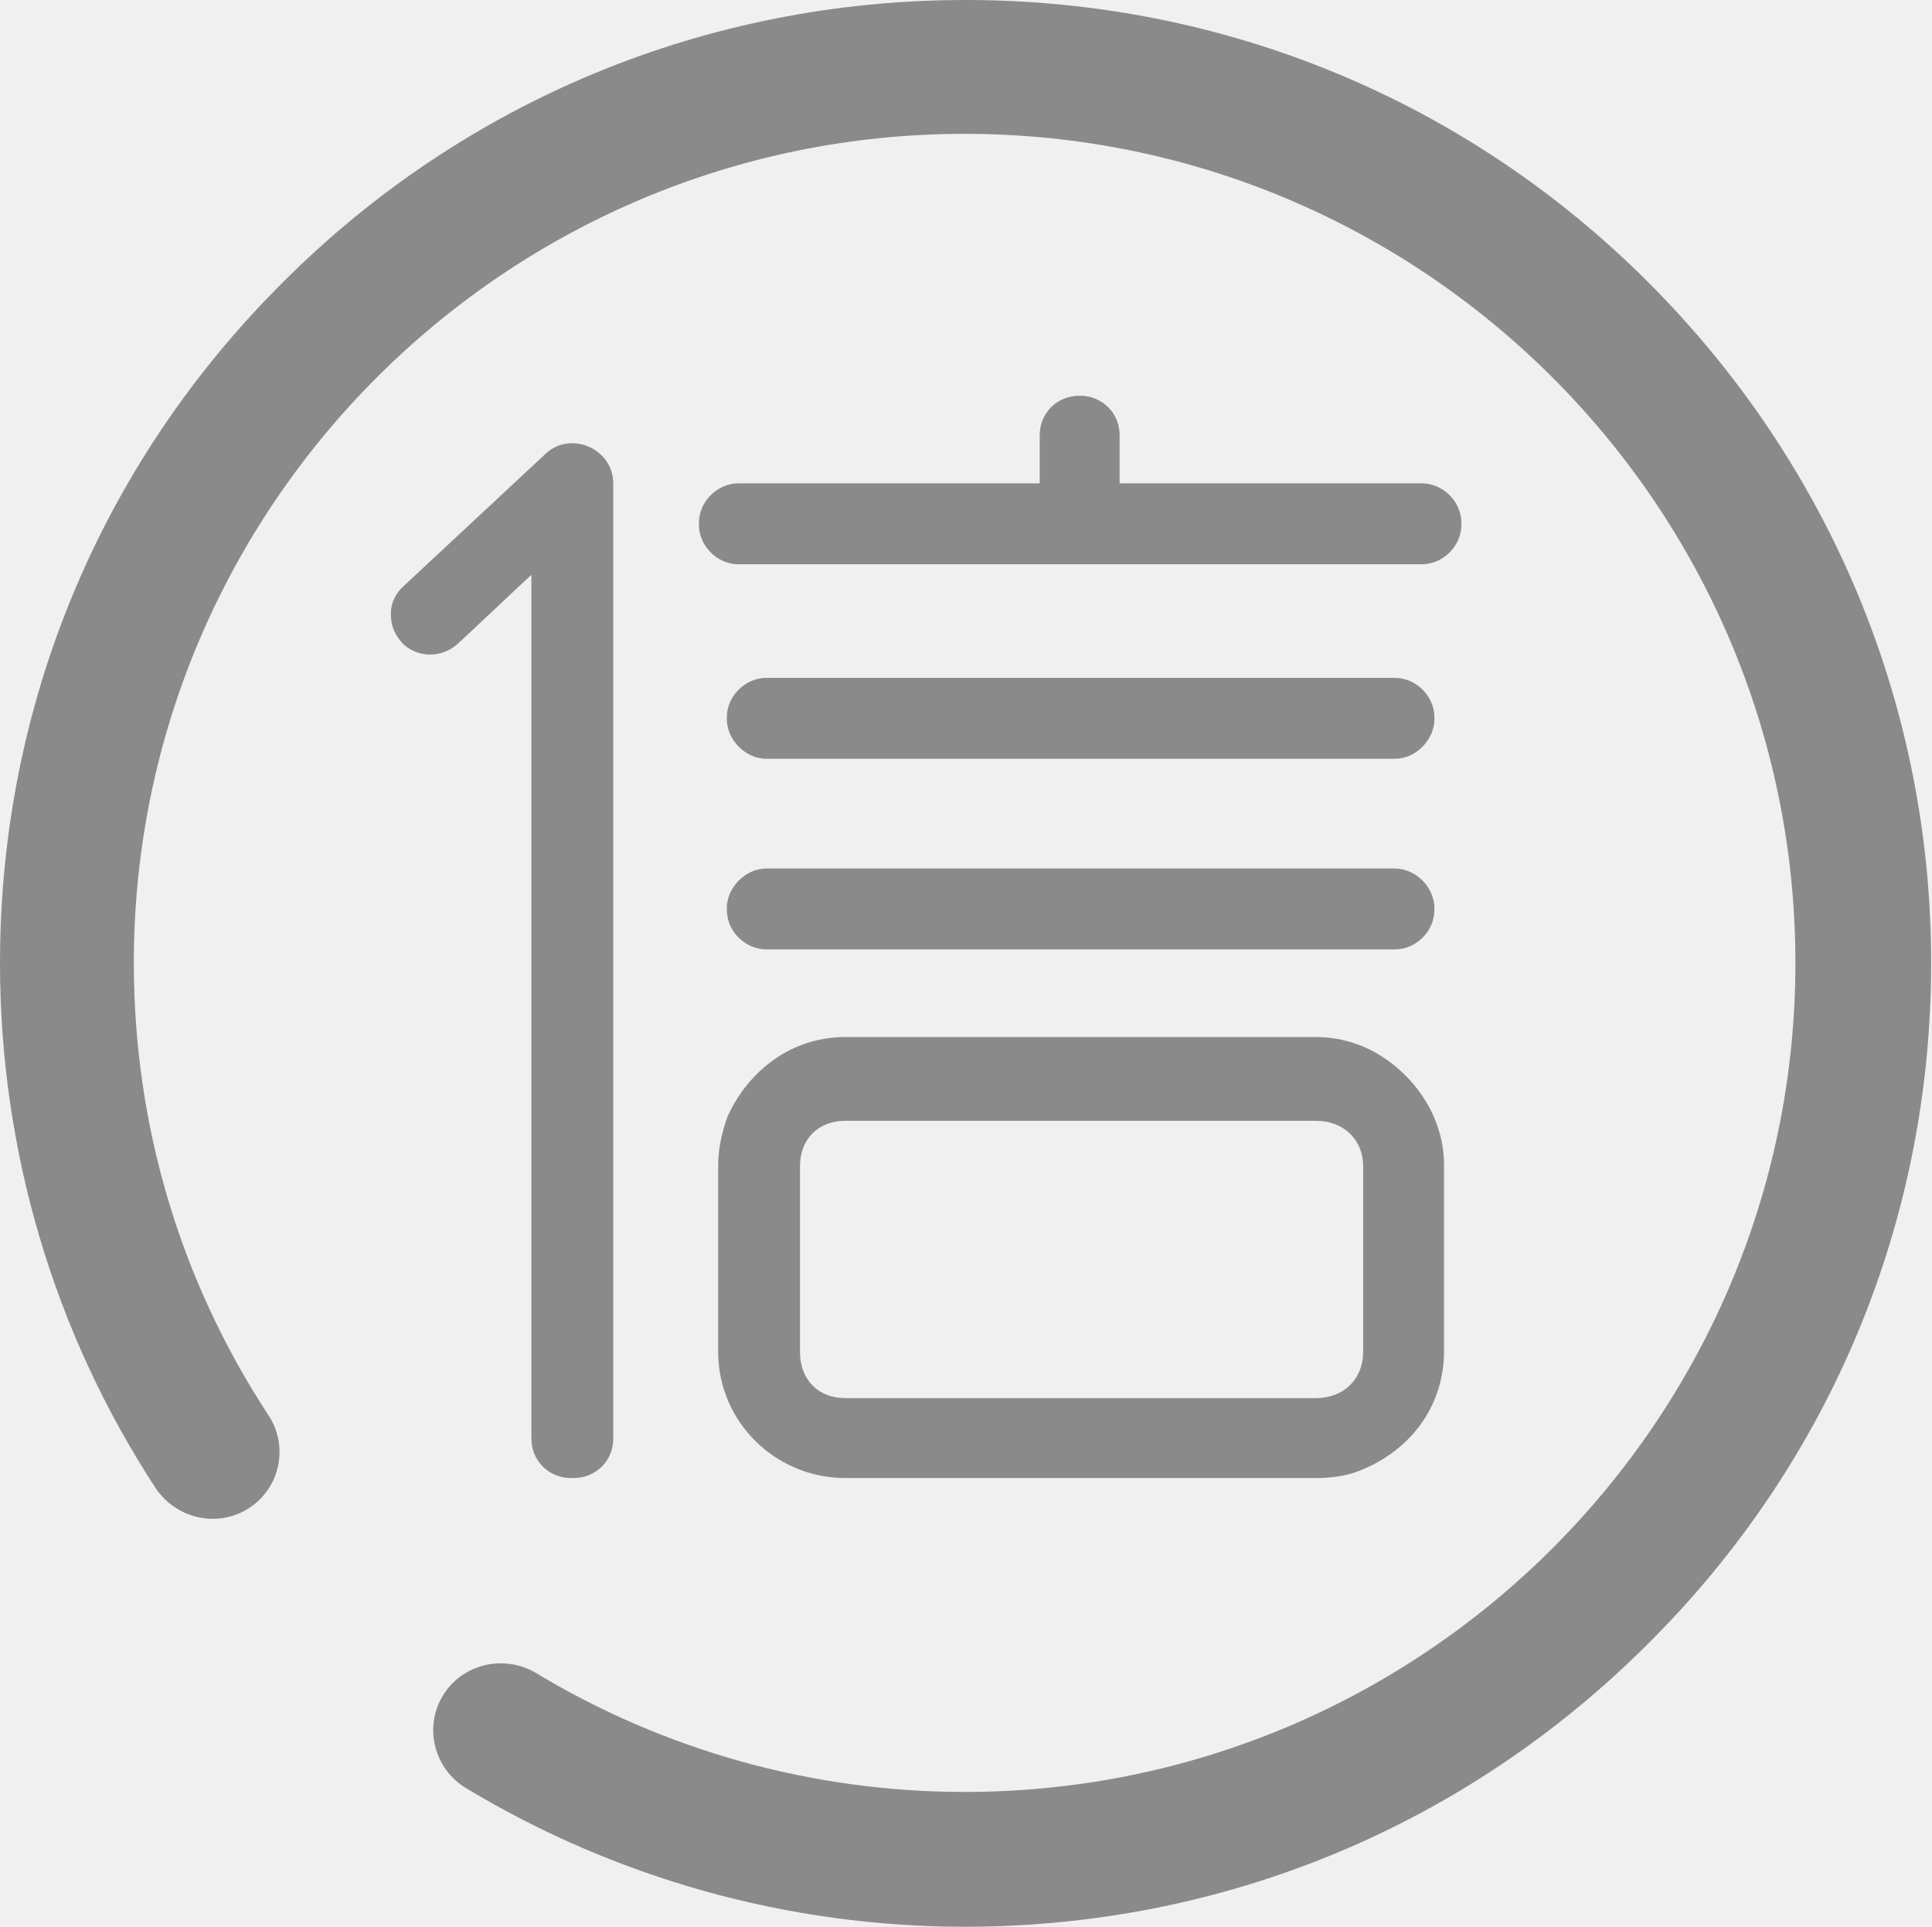
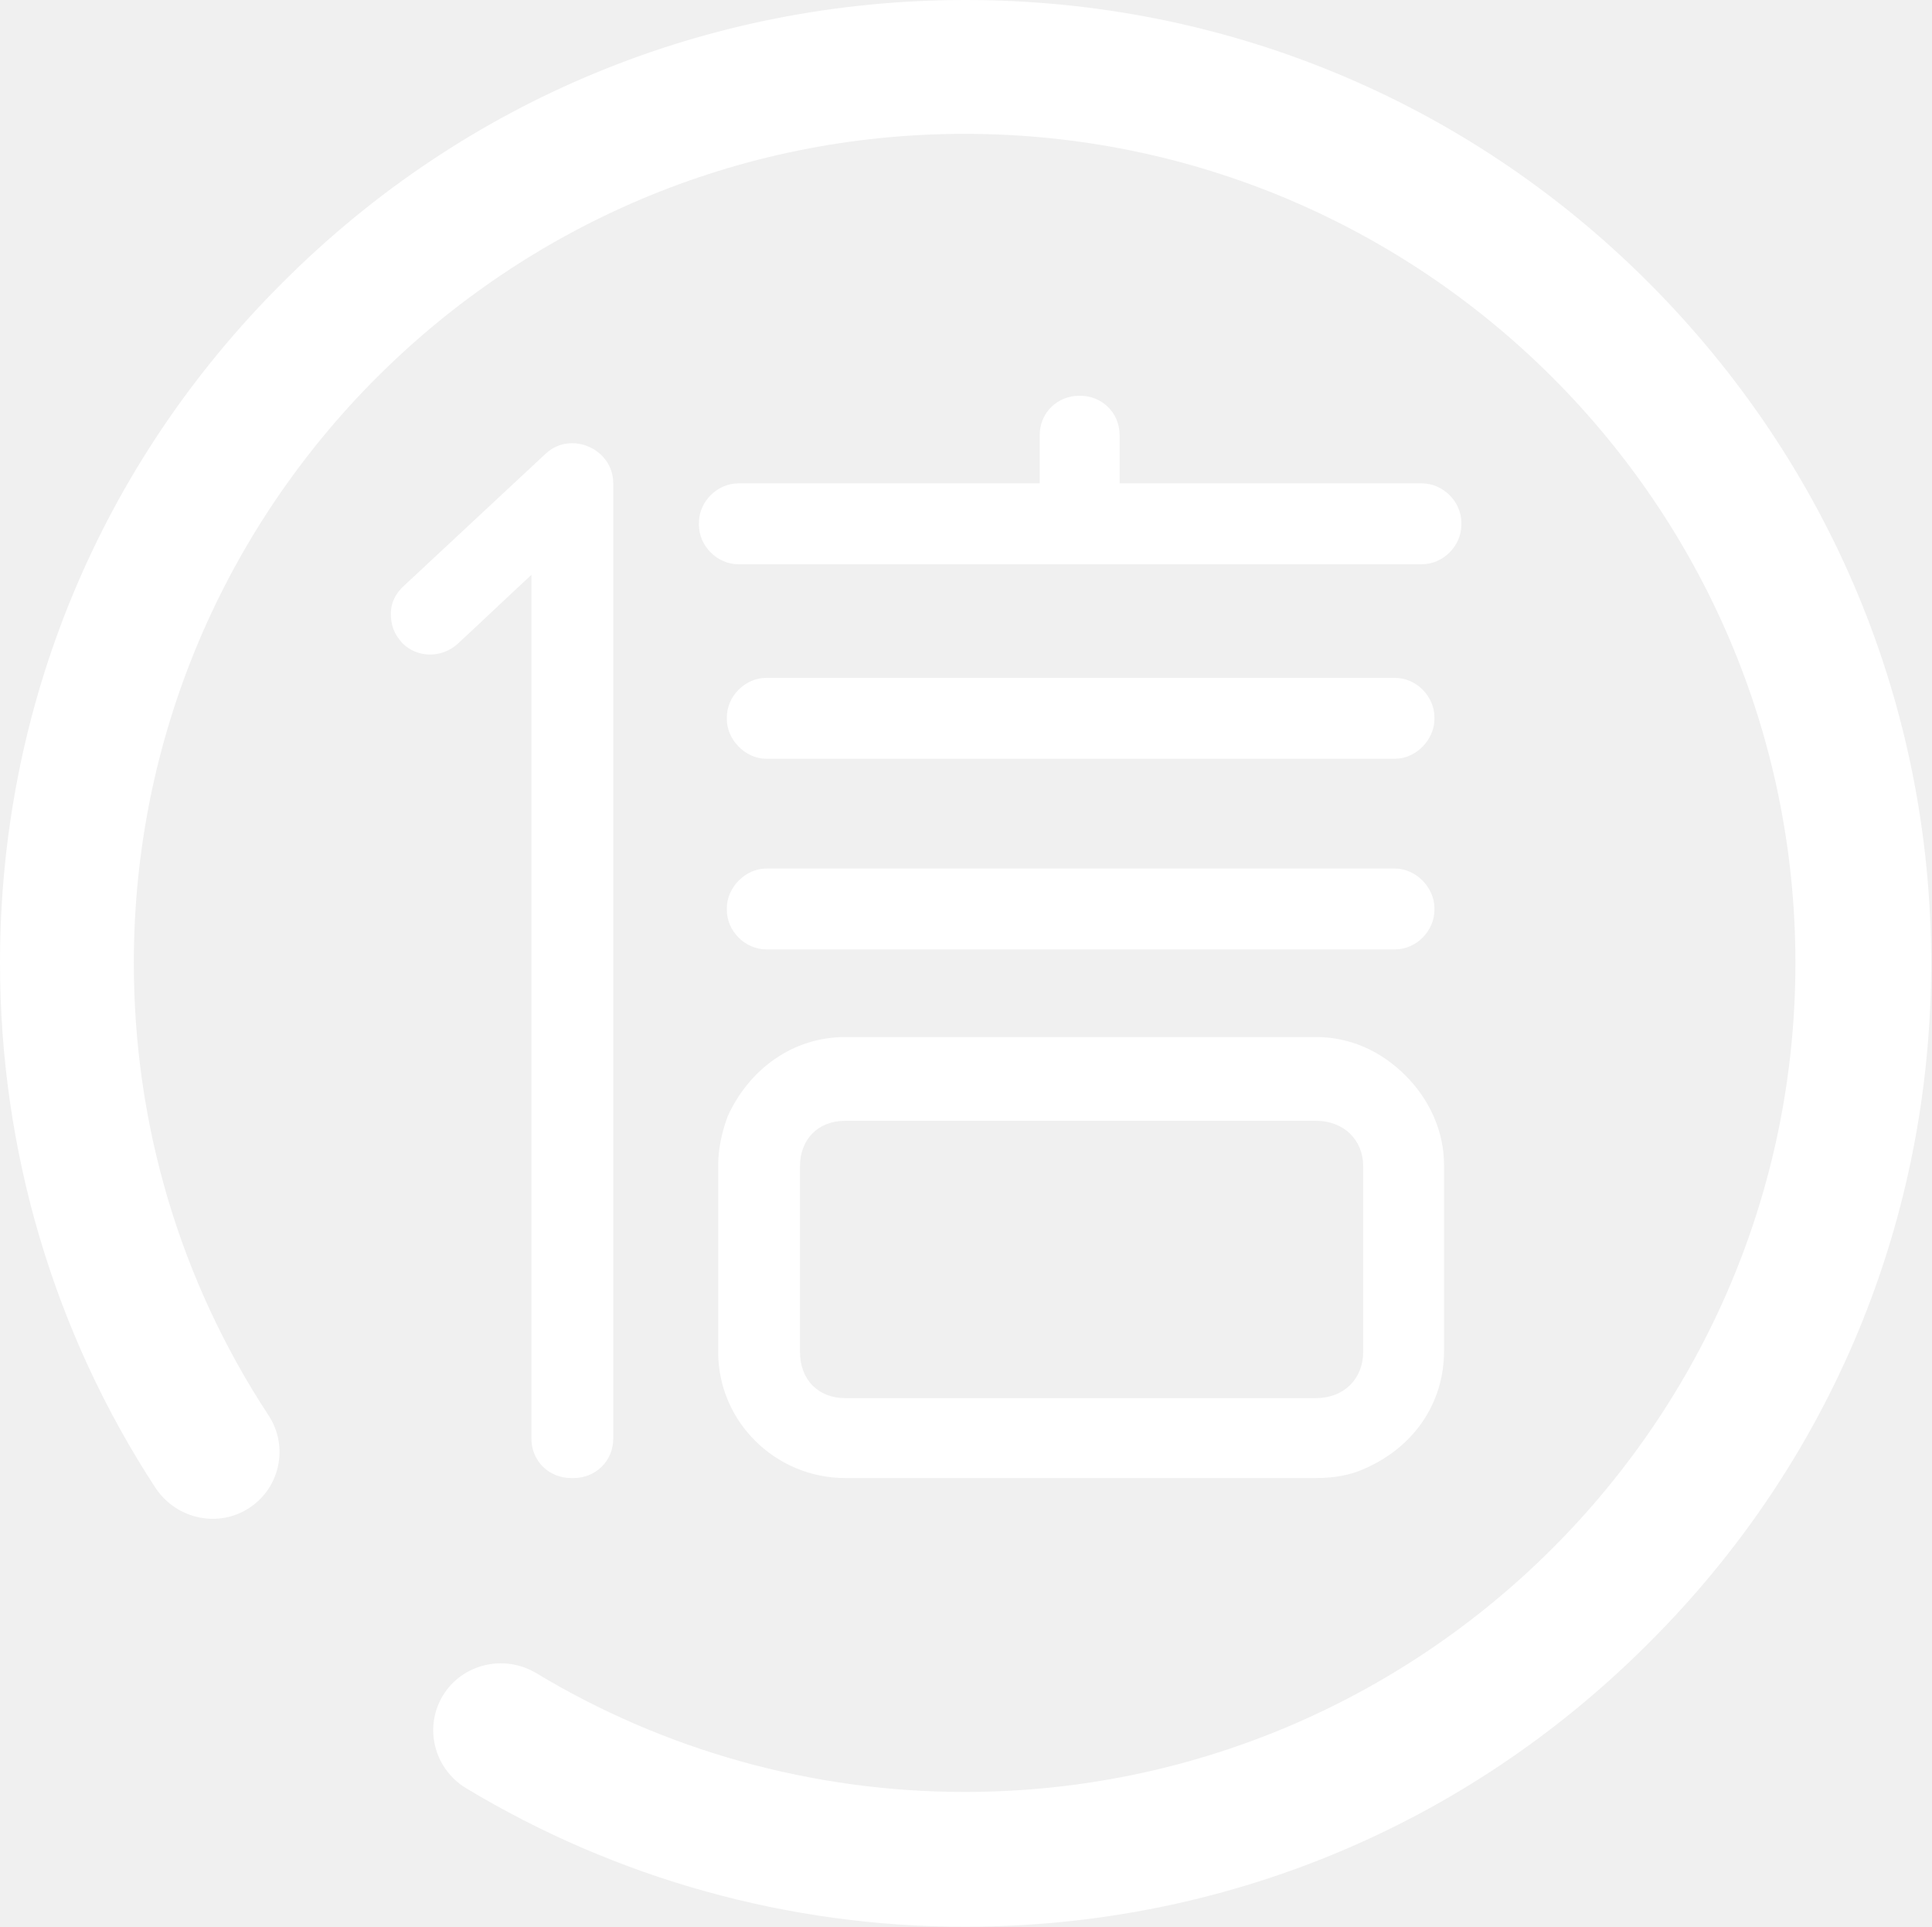
<svg xmlns="http://www.w3.org/2000/svg" t="1513824380454" class="icon" style="" viewBox="0 0 1027 1024" version="1.1" p-id="6289" width="64.188" height="64">
  <defs>
    <style type="text/css" />
  </defs>
-   <path d="M512.768 1024c-93.649 0-185.251-25.587-265.083-73.691-16.888-10.235-22.517-32.24-12.282-49.127 10.235-16.888 32.24-22.005 49.127-12.282 68.574 41.451 147.382 63.456 228.238 63.456 243.59 0 441.635-197.533 441.635-440.612 0-243.078-198.045-440.612-441.635-440.612s-441.635 197.533-441.635 440.612c0 85.973 24.564 168.876 71.644 240.52 10.747 16.376 6.141 38.381-10.235 49.127-16.376 10.747-38.381 6.141-49.639-10.235-54.245-82.903-82.903-179.622-82.903-279.412 0-136.636 53.221-265.083 150.453-361.803 96.72-96.72 225.679-149.941 362.827-149.941 137.147 0 266.107 53.221 362.827 149.941 96.72 96.72 150.453 225.167 150.453 361.803 0 136.636-53.221 265.083-150.453 361.803-97.231 97.231-226.191 150.453-363.338 150.453z" fill="#8a8a8a" p-id="6290" />
-   <path d="M290.159 241.031c13.305-12.282 35.822-2.559 35.822 15.864v507.65c0 12.282-9.723 20.982-20.982 20.982h-1.535c-11.258 0-20.982-8.7-20.982-20.982v-459.034c-13.305 12.282-26.099 24.564-39.404 36.846-8.7 7.676-21.493 7.164-29.169-0.512-4.606-5.117-6.141-9.723-6.141-15.864 0-5.629 2.559-10.747 7.164-14.841l75.226-70.109z m465.687 15.864c11.258 0 20.982 9.723 20.982 20.982v1.023c0 11.258-9.723 20.982-20.982 20.982h-363.338c-11.258 0-20.982-9.723-20.982-20.982v-1.023c0-11.258 9.723-20.982 20.982-20.982h160.176v-25.587c0-12.282 9.723-20.982 20.982-20.982h0.512c11.258 0 20.982 8.7 20.982 20.982v25.587h160.688z m-374.085 362.315c0-8.7 2.047-17.911 5.117-26.099 11.258-24.564 34.287-41.963 62.433-41.963h250.243c18.423 0 34.799 7.676 47.592 20.47 12.794 12.794 20.47 29.681 20.47 47.592v98.767c0 28.146-16.376 51.174-41.963 62.433-7.676 3.582-16.376 5.117-26.099 5.117h-250.243c-36.846 0-67.55-29.681-67.55-67.038v-99.278z m359.756-258.943c11.258 0 20.982 9.723 20.982 20.982v1.023c0 10.747-9.723 20.982-20.982 20.982h-334.169c-11.258 0-20.982-10.235-20.982-20.982v-1.023c0-11.258 9.723-20.982 20.982-20.982h334.169z m0 101.325c11.258 0 20.982 10.235 20.982 20.982v1.023c0 11.258-9.723 20.982-20.982 20.982h-334.169c-11.258 0-20.982-9.723-20.982-20.982v-1.023c0-10.747 9.723-20.982 20.982-20.982h334.169z m-316.258 256.896c0 14.841 9.723 24.564 24.052 24.564h250.243c14.841 0 25.075-10.235 25.075-24.564V619.722c0-13.817-10.235-24.052-25.075-24.052h-250.243c-14.841 0-24.052 10.235-24.052 24.052v98.767z" fill="#8a8a8a" p-id="6291" />
+   <path d="M512.768 1024c-93.649 0-185.251-25.587-265.083-73.691-16.888-10.235-22.517-32.24-12.282-49.127 10.235-16.888 32.24-22.005 49.127-12.282 68.574 41.451 147.382 63.456 228.238 63.456 243.59 0 441.635-197.533 441.635-440.612 0-243.078-198.045-440.612-441.635-440.612s-441.635 197.533-441.635 440.612c0 85.973 24.564 168.876 71.644 240.52 10.747 16.376 6.141 38.381-10.235 49.127-16.376 10.747-38.381 6.141-49.639-10.235-54.245-82.903-82.903-179.622-82.903-279.412 0-136.636 53.221-265.083 150.453-361.803 96.72-96.72 225.679-149.941 362.827-149.941 137.147 0 266.107 53.221 362.827 149.941 96.72 96.72 150.453 225.167 150.453 361.803 0 136.636-53.221 265.083-150.453 361.803-97.231 97.231-226.191 150.453-363.338 150.453z" fill="#ffffff" p-id="6290" />
+   <path d="M290.159 241.031c13.305-12.282 35.822-2.559 35.822 15.864v507.65c0 12.282-9.723 20.982-20.982 20.982h-1.535c-11.258 0-20.982-8.7-20.982-20.982v-459.034c-13.305 12.282-26.099 24.564-39.404 36.846-8.7 7.676-21.493 7.164-29.169-0.512-4.606-5.117-6.141-9.723-6.141-15.864 0-5.629 2.559-10.747 7.164-14.841l75.226-70.109z m465.687 15.864c11.258 0 20.982 9.723 20.982 20.982v1.023c0 11.258-9.723 20.982-20.982 20.982h-363.338c-11.258 0-20.982-9.723-20.982-20.982v-1.023c0-11.258 9.723-20.982 20.982-20.982h160.176v-25.587c0-12.282 9.723-20.982 20.982-20.982h0.512c11.258 0 20.982 8.7 20.982 20.982v25.587h160.688z m-374.085 362.315c0-8.7 2.047-17.911 5.117-26.099 11.258-24.564 34.287-41.963 62.433-41.963h250.243c18.423 0 34.799 7.676 47.592 20.47 12.794 12.794 20.47 29.681 20.47 47.592v98.767c0 28.146-16.376 51.174-41.963 62.433-7.676 3.582-16.376 5.117-26.099 5.117h-250.243c-36.846 0-67.55-29.681-67.55-67.038v-99.278z m359.756-258.943c11.258 0 20.982 9.723 20.982 20.982v1.023c0 10.747-9.723 20.982-20.982 20.982h-334.169c-11.258 0-20.982-10.235-20.982-20.982v-1.023c0-11.258 9.723-20.982 20.982-20.982h334.169z m0 101.325c11.258 0 20.982 10.235 20.982 20.982v1.023c0 11.258-9.723 20.982-20.982 20.982h-334.169c-11.258 0-20.982-9.723-20.982-20.982v-1.023c0-10.747 9.723-20.982 20.982-20.982h334.169z m-316.258 256.896c0 14.841 9.723 24.564 24.052 24.564h250.243c14.841 0 25.075-10.235 25.075-24.564V619.722c0-13.817-10.235-24.052-25.075-24.052h-250.243c-14.841 0-24.052 10.235-24.052 24.052v98.767z" fill="#ffffff" p-id="6291" />
</svg>
